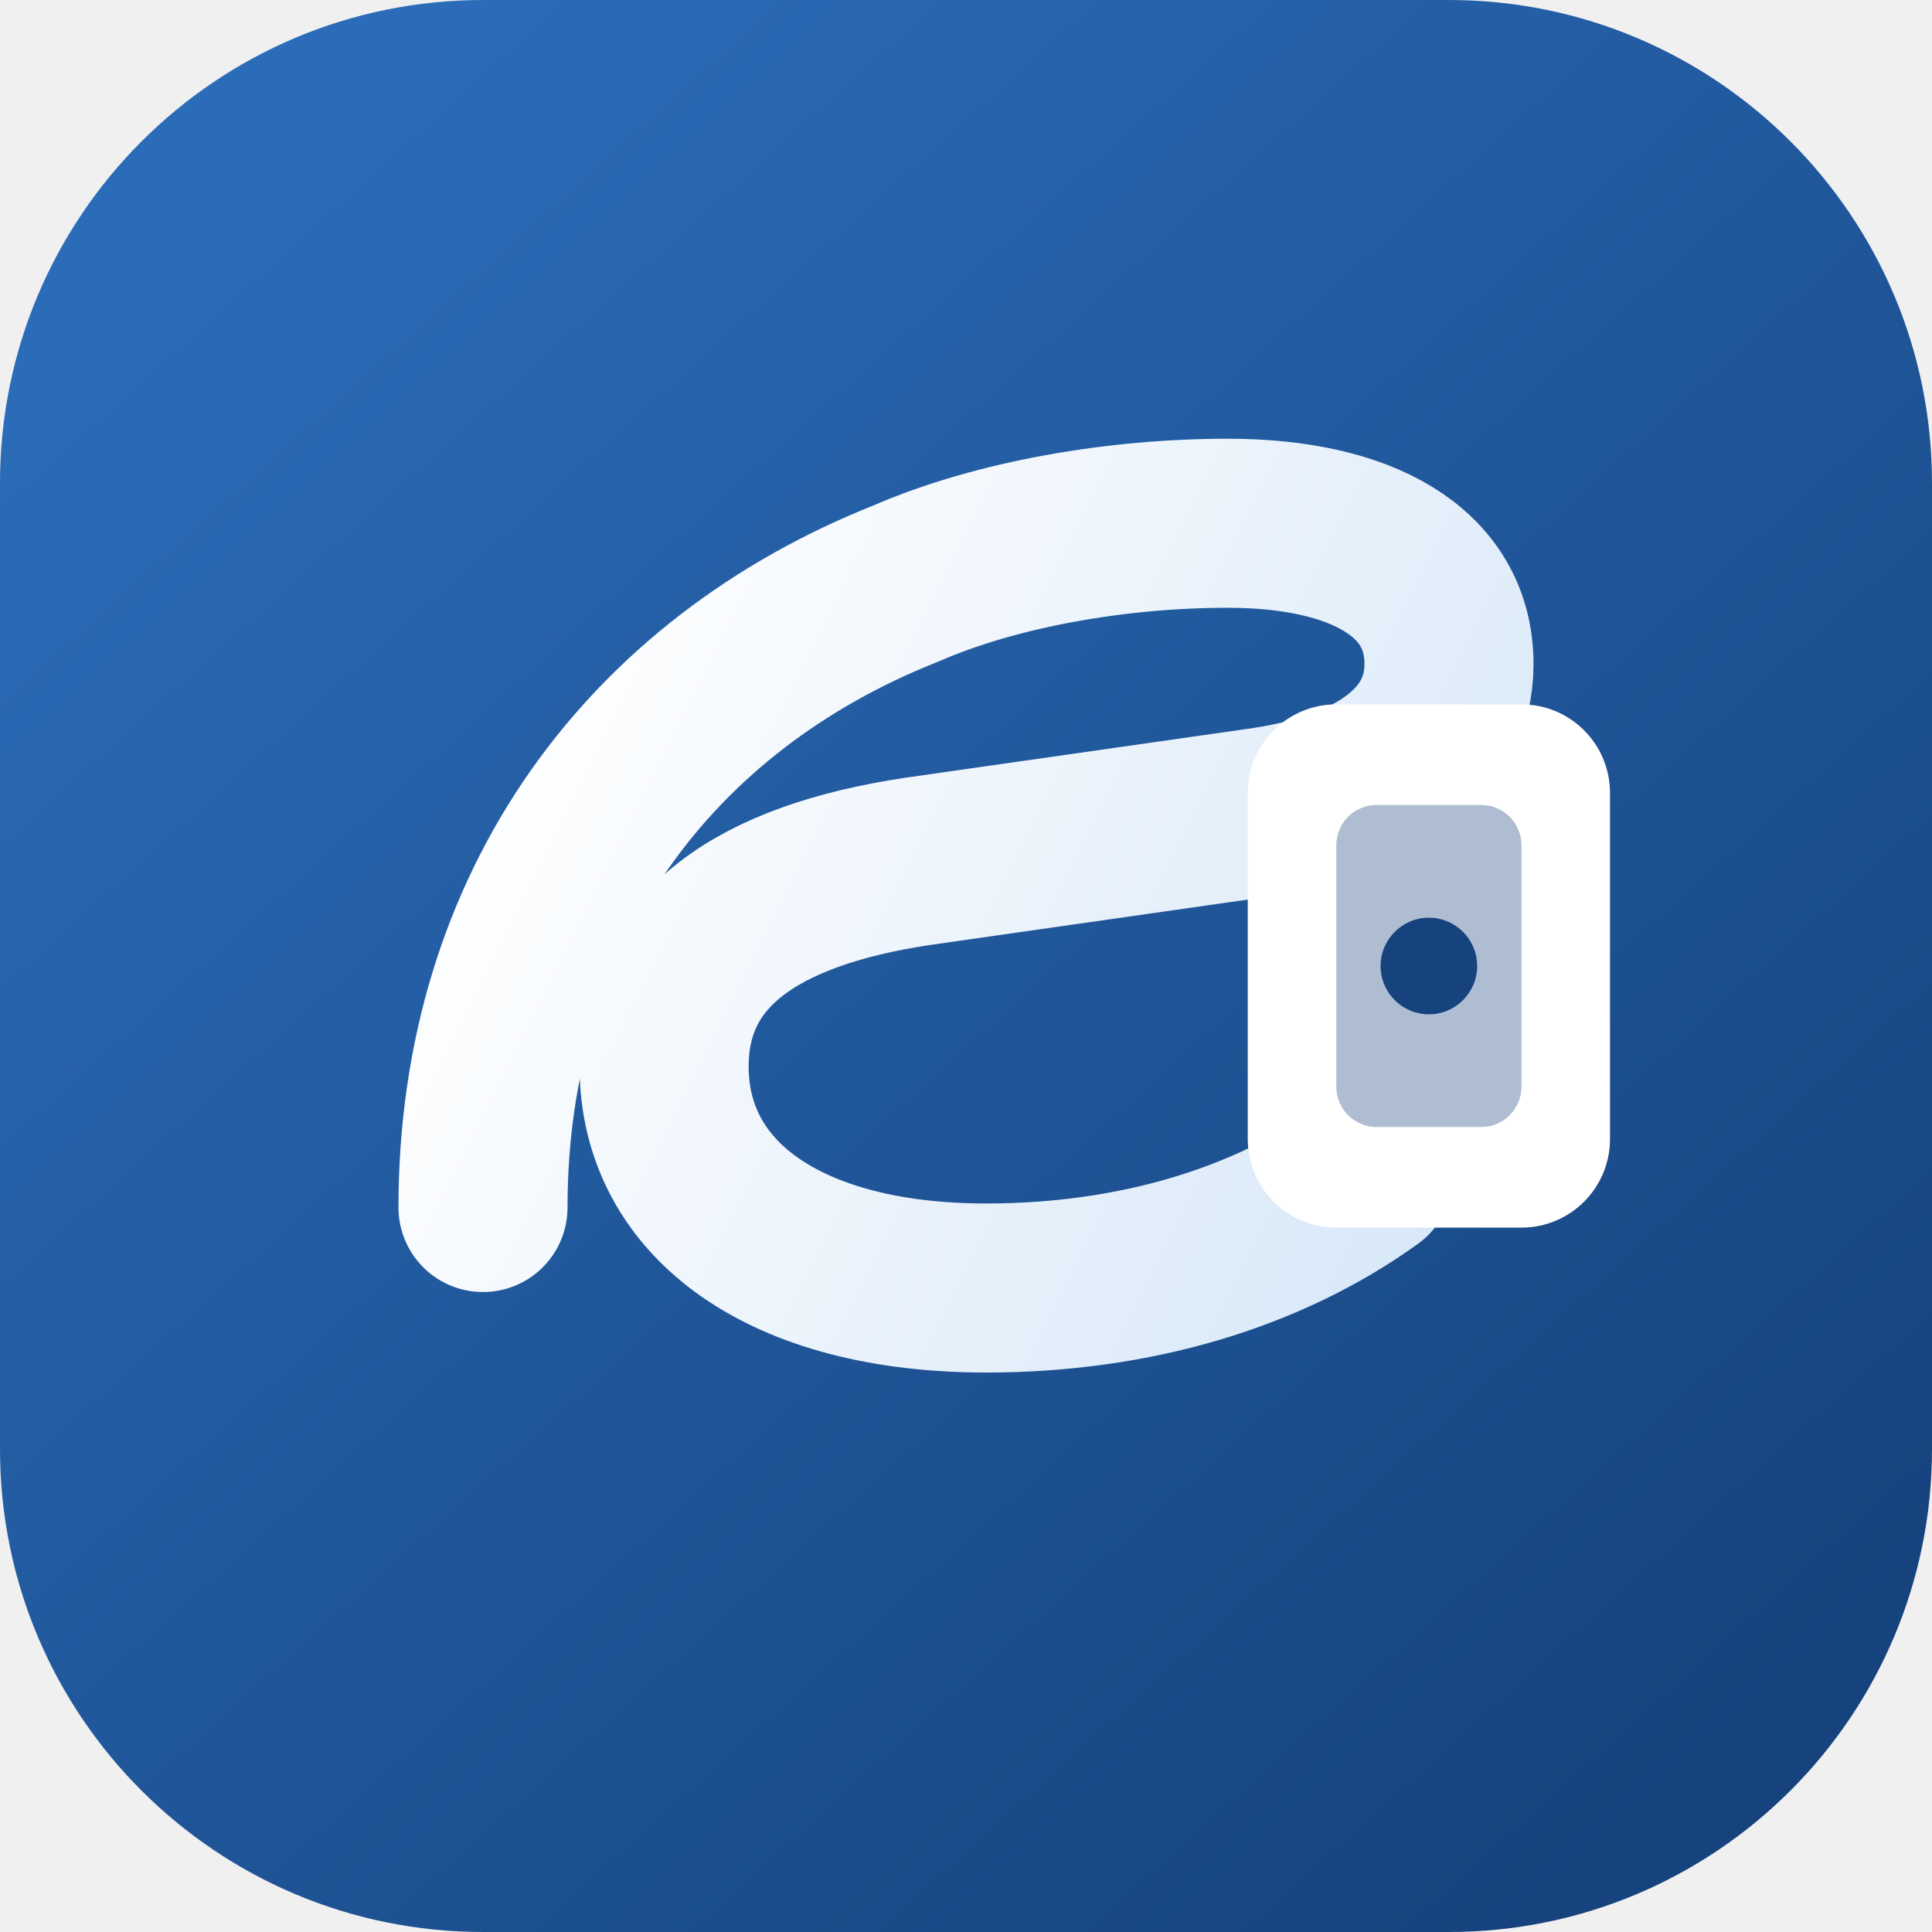
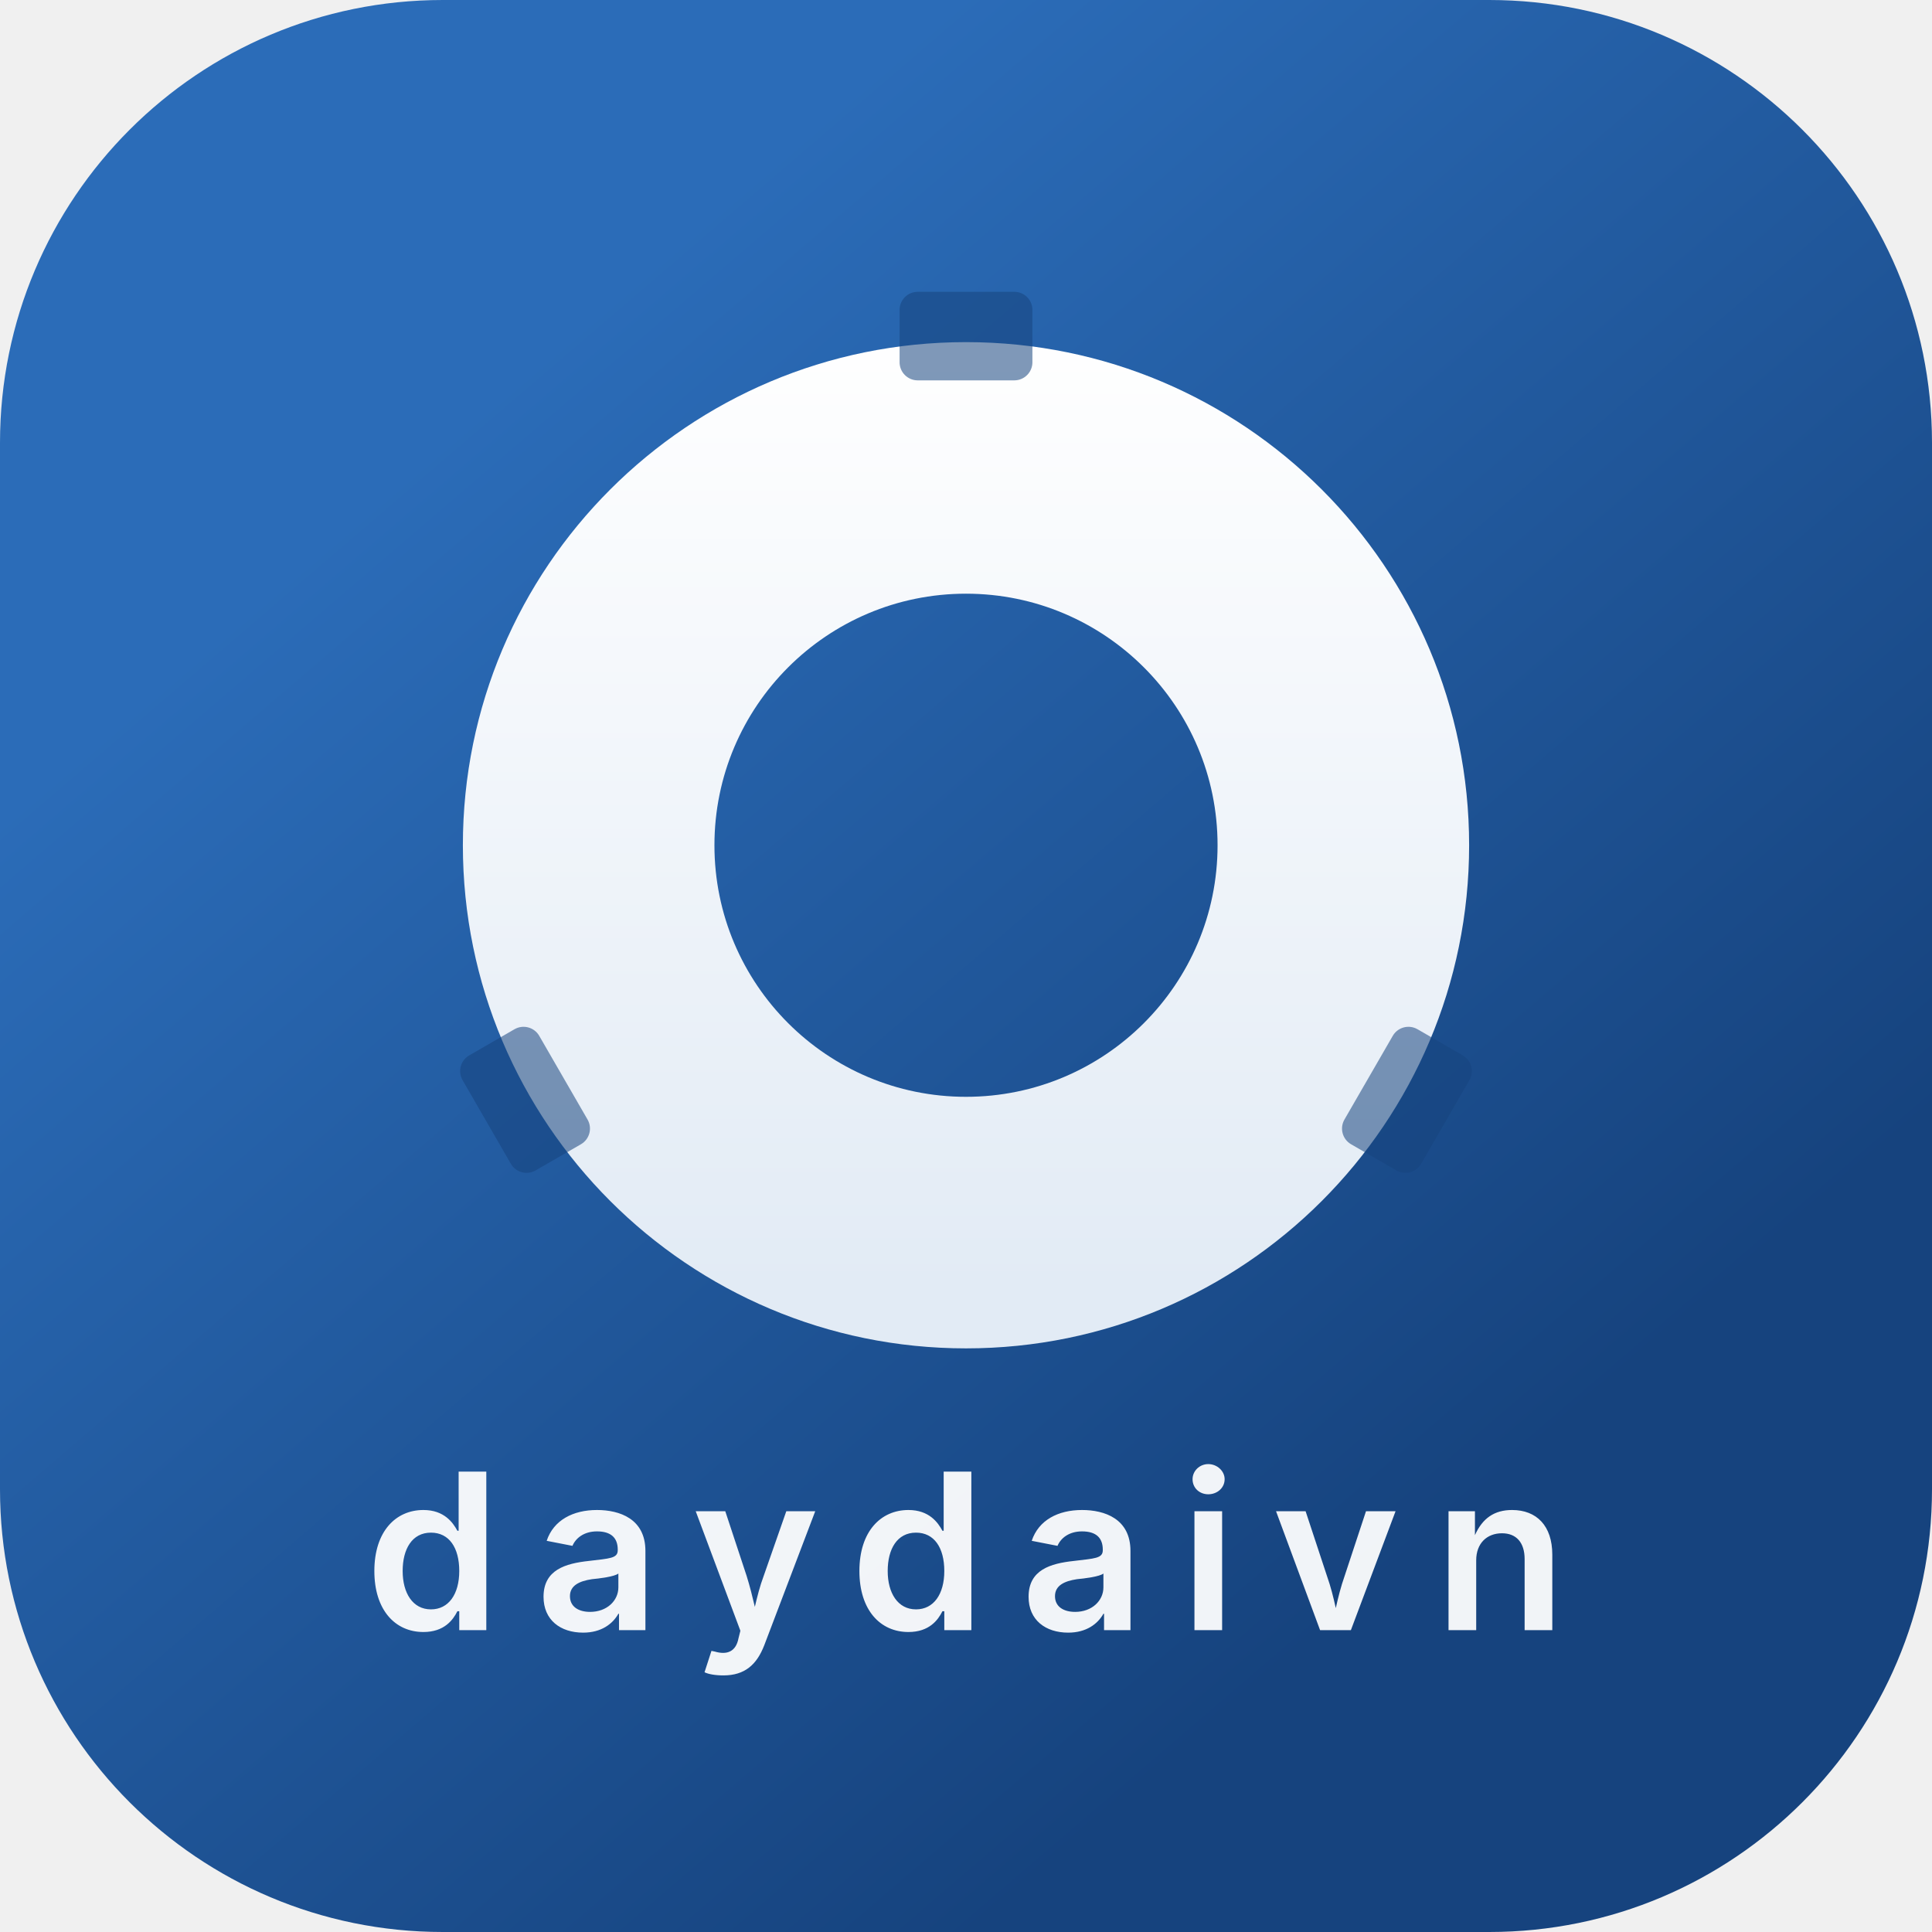
- <svg xmlns="http://www.w3.org/2000/svg" viewBox="0 0 48 48" fill="none" role="img" aria-label="daydaivn">
+ <svg xmlns="http://www.w3.org/2000/svg" viewBox="0 0 48 48" fill="none" role="img" aria-label="daydaivn - Dây đai thép">
  <defs>
-     <linearGradient id="ddv-bg" x1="6" y1="4" x2="42" y2="44" gradientUnits="userSpaceOnUse">
+     <linearGradient id="ddv-bg" x1="12" y1="10" x2="36" y2="38" gradientUnits="userSpaceOnUse">
      <stop stop-color="#2B6CB8" />
      <stop offset="1" stop-color="#16437E" />
    </linearGradient>
-     <linearGradient id="ddv-strap" x1="12" y1="18" x2="36" y2="30" gradientUnits="userSpaceOnUse">
+     <linearGradient id="ddv-ring" x1="24" y1="8" x2="24" y2="32" gradientUnits="userSpaceOnUse">
      <stop stop-color="#FFFFFF" />
-       <stop offset="1" stop-color="#D8E8F8" />
+       <stop offset="1" stop-color="#E2EBF5" />
    </linearGradient>
  </defs>
-   <rect width="48" height="48" rx="12" fill="url(#ddv-bg)" />
-   <path d="M12 30C12 22.5 16.2 17 22.5 14.5C24.8 13.5 27.8 13 30.5 13C33.8 13 36 14.2 36 16.5C36 18.5 34.2 19.8 31.2 20.2L22.8 21.4C18.8 22 16.5 23.6 16.5 26.5C16.5 29.8 19.5 32 24.5 32C28.2 32 31.5 31 34 29.2" stroke="url(#ddv-strap)" stroke-width="4.2" stroke-linecap="round" fill="none" />
-   <rect x="31" y="17.5" width="9" height="13" rx="2.2" fill="#FFFFFF" />
-   <rect x="33.2" y="20" width="4.6" height="8" rx="1" fill="#16437E" opacity="0.35" />
-   <circle cx="35.5" cy="24" r="1.2" fill="#16437E" />
+   <rect width="48" height="48" rx="11" fill="url(#ddv-bg)" />
+   <path fill="url(#ddv-ring)" fill-rule="evenodd" d="M24 8.5a12.5 12.5 0 1 1 0 25a12.5 12.5 0 1 1 0-25Zm0 6.25a6.25 6.25 0 1 0 0 12.5a6.25 6.25 0 1 0 0-12.5Z" />
+   <g fill="#16437E" opacity="0.55">
+     <rect x="22.35" y="7.25" width="3.3" height="2.2" rx="0.45" />
+     <rect x="22.35" y="7.25" width="3.3" height="2.2" rx="0.45" transform="rotate(120 24 21)" />
+     <rect x="22.35" y="7.25" width="3.3" height="2.2" rx="0.45" transform="rotate(240 24 21)" />
+   </g>
+   <text x="24" y="40.5" text-anchor="middle" fill="#FFFFFF" fill-opacity="0.94" font-family="ui-sans-serif, system-ui, -apple-system, sans-serif" font-size="5.4" font-weight="600" letter-spacing="0.16em">
+     daydaivn
+   </text>
</svg>
